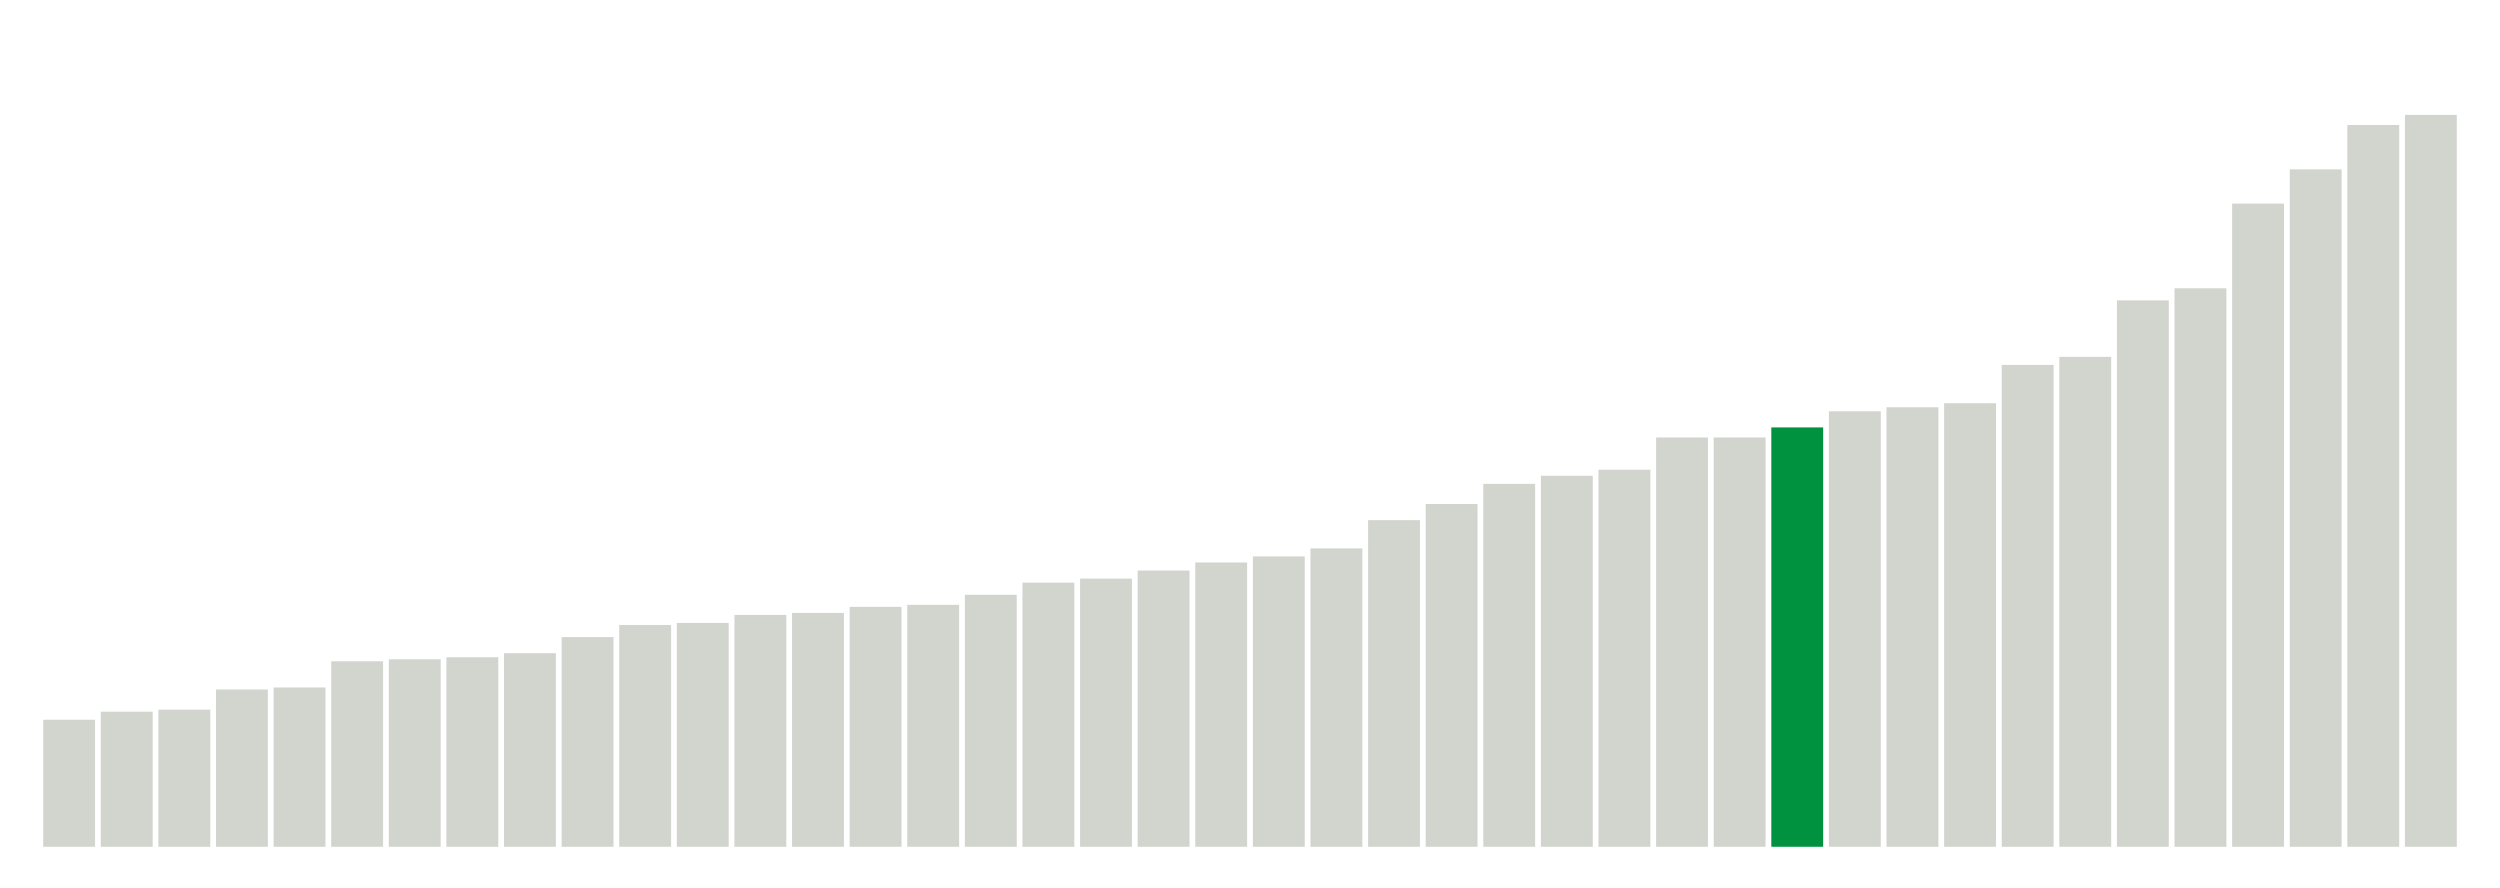
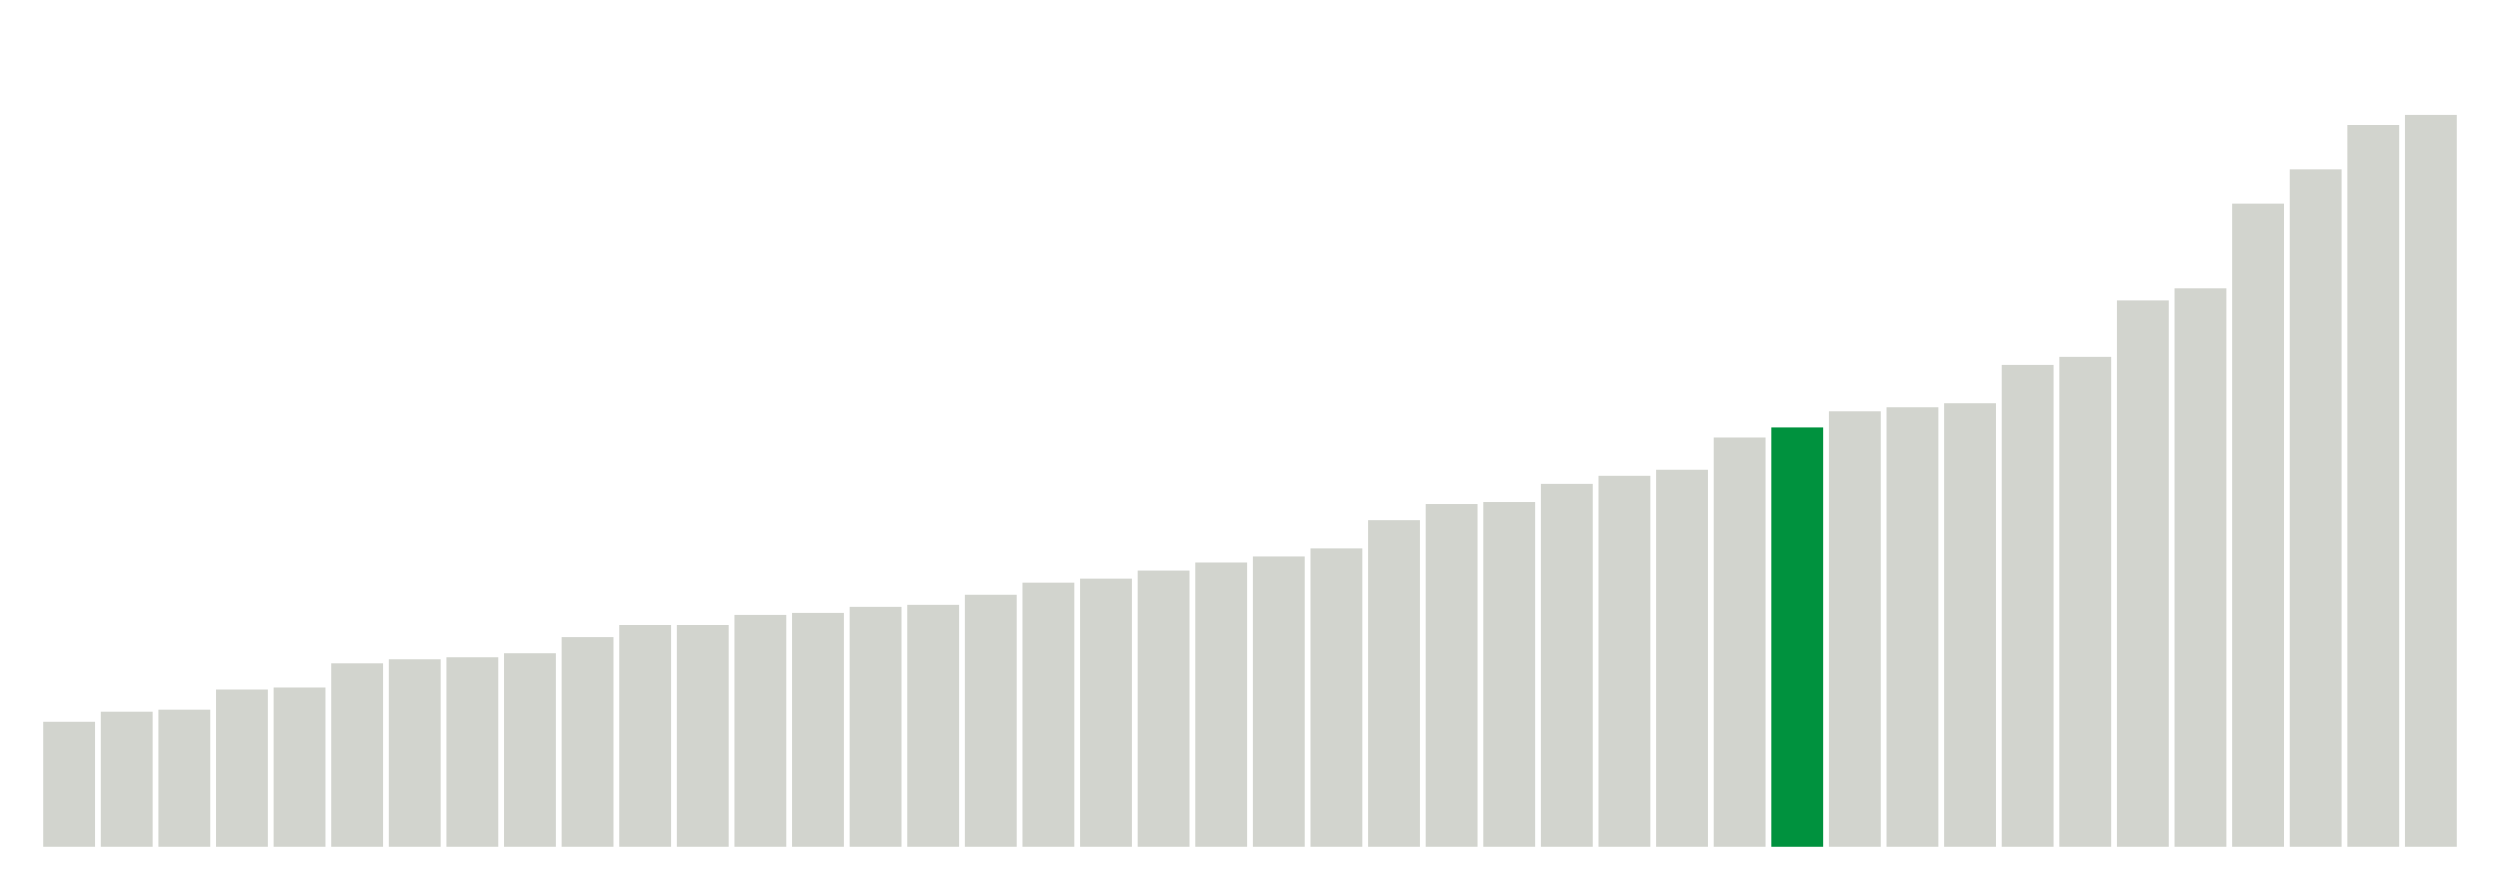
<svg xmlns="http://www.w3.org/2000/svg" version="1.1" class="marks" width="310" height="110">
  <g fill="none" stroke-miterlimit="10" transform="translate(5,5)">
    <g class="mark-group role-frame root" role="graphics-object" aria-roledescription="group mark container">
      <g transform="translate(0,0)">
        <path class="background" aria-hidden="true" d="M0,0h300v100h-300Z" stroke="#ddd" stroke-width="0" />
        <g>
          <g class="mark-rect role-mark marks" role="graphics-object" aria-roledescription="rect mark container">
-             <path aria-label="neighborhood: Southeast Queens; unmodified_data_value_geo_entity: 6.3" role="graphics-symbol" aria-roledescription="bar" d="M0.357,84.25h6.429v15.75h-6.429Z" fill="#D2D4CE" />
+             <path aria-label="neighborhood: Southeast Queens; unmodified_data_value_geo_entity: 6.2" role="graphics-symbol" aria-roledescription="bar" d="M0.357,84.5h6.429v15.5h-6.429Z" fill="#D2D4CE" />
            <path aria-label="neighborhood: South Beach - Tottenville; unmodified_data_value_geo_entity: 6.7" role="graphics-symbol" aria-roledescription="bar" d="M7.5,83.25h6.429v16.75h-6.429Z" fill="#D2D4CE" />
            <path aria-label="neighborhood: Upper East Side; unmodified_data_value_geo_entity: 6.8" role="graphics-symbol" aria-roledescription="bar" d="M14.643,83h6.429v17h-6.429Z" fill="#D2D4CE" />
            <path aria-label="neighborhood: Bayside - Little Neck; unmodified_data_value_geo_entity: 7.8" role="graphics-symbol" aria-roledescription="bar" d="M21.786,80.5h6.429v19.5h-6.429Z" fill="#D2D4CE" />
            <path aria-label="neighborhood: Gramercy Park - Murray Hill; unmodified_data_value_geo_entity: 7.9" role="graphics-symbol" aria-roledescription="bar" d="M28.929,80.25h6.429v19.75h-6.429Z" fill="#D2D4CE" />
-             <path aria-label="neighborhood: Ridgewood - Forest Hills; unmodified_data_value_geo_entity: 9.2" role="graphics-symbol" aria-roledescription="bar" d="M36.071,77h6.429v23h-6.429Z" fill="#D2D4CE" />
+             <path aria-label="neighborhood: Ridgewood - Forest Hills; unmodified_data_value_geo_entity: 9.1" role="graphics-symbol" aria-roledescription="bar" d="M36.071,77.25h6.429v22.75h-6.429Z" fill="#D2D4CE" />
            <path aria-label="neighborhood: Willowbrook; unmodified_data_value_geo_entity: 9.3" role="graphics-symbol" aria-roledescription="bar" d="M43.214,76.75h6.429v23.25h-6.429Z" fill="#D2D4CE" />
            <path aria-label="neighborhood: Greenwich Village - SoHo; unmodified_data_value_geo_entity: 9.4" role="graphics-symbol" aria-roledescription="bar" d="M50.357,76.5h6.429v23.5h-6.429Z" fill="#D2D4CE" />
            <path aria-label="neighborhood: Lower Manhattan; unmodified_data_value_geo_entity: 9.6" role="graphics-symbol" aria-roledescription="bar" d="M57.5,76h6.429v24h-6.429Z" fill="#D2D4CE" />
            <path aria-label="neighborhood: Southwest Queens; unmodified_data_value_geo_entity: 10.4" role="graphics-symbol" aria-roledescription="bar" d="M64.643,74h6.429v26h-6.429Z" fill="#D2D4CE" />
-             <path aria-label="neighborhood: Upper West Side; unmodified_data_value_geo_entity: 11" role="graphics-symbol" aria-roledescription="bar" d="M71.786,72.5h6.429v27.5h-6.429Z" fill="#D2D4CE" />
-             <path aria-label="neighborhood: Long Island City - Astoria; unmodified_data_value_geo_entity: 11.1" role="graphics-symbol" aria-roledescription="bar" d="M78.929,72.25h6.429v27.75h-6.429Z" fill="#D2D4CE" />
+             <path aria-label="neighborhood: Long Island City - Astoria; unmodified_data_value_geo_entity: 11" role="graphics-symbol" aria-roledescription="bar" d="M71.786,72.5h6.429v27.5h-6.429Z" fill="#D2D4CE" />
+             <path aria-label="neighborhood: Upper West Side; unmodified_data_value_geo_entity: 11" role="graphics-symbol" aria-roledescription="bar" d="M78.929,72.5h6.429v27.5h-6.429Z" fill="#D2D4CE" />
            <path aria-label="neighborhood: Fresh Meadows; unmodified_data_value_geo_entity: 11.5" role="graphics-symbol" aria-roledescription="bar" d="M86.071,71.25h6.429v28.75h-6.429Z" fill="#D2D4CE" />
            <path aria-label="neighborhood: Canarsie - Flatlands; unmodified_data_value_geo_entity: 11.6" role="graphics-symbol" aria-roledescription="bar" d="M93.214,71h6.429v29h-6.429Z" fill="#D2D4CE" />
            <path aria-label="neighborhood: Chelsea - Clinton; unmodified_data_value_geo_entity: 11.9" role="graphics-symbol" aria-roledescription="bar" d="M100.357,70.25h6.429v29.75h-6.429Z" fill="#D2D4CE" />
            <path aria-label="neighborhood: Jamaica; unmodified_data_value_geo_entity: 12" role="graphics-symbol" aria-roledescription="bar" d="M107.5,70h6.429v30h-6.429Z" fill="#D2D4CE" />
            <path aria-label="neighborhood: West Queens; unmodified_data_value_geo_entity: 12.5" role="graphics-symbol" aria-roledescription="bar" d="M114.643,68.75h6.429v31.25h-6.429Z" fill="#D2D4CE" />
            <path aria-label="neighborhood: Stapleton - St. George; unmodified_data_value_geo_entity: 13.1" role="graphics-symbol" aria-roledescription="bar" d="M121.786,67.25h6.429v32.75h-6.429Z" fill="#D2D4CE" />
            <path aria-label="neighborhood: East Flatbush - Flatbush; unmodified_data_value_geo_entity: 13.3" role="graphics-symbol" aria-roledescription="bar" d="M128.929,66.75h6.429v33.25h-6.429Z" fill="#D2D4CE" />
            <path aria-label="neighborhood: Downtown - Heights - Slope; unmodified_data_value_geo_entity: 13.7" role="graphics-symbol" aria-roledescription="bar" d="M136.071,65.75h6.429v34.25h-6.429Z" fill="#D2D4CE" />
            <path aria-label="neighborhood: Flushing - Clearview; unmodified_data_value_geo_entity: 14.1" role="graphics-symbol" aria-roledescription="bar" d="M143.214,64.75h6.429v35.25h-6.429Z" fill="#D2D4CE" />
            <path aria-label="neighborhood: Bensonhurst - Bay Ridge; unmodified_data_value_geo_entity: 14.4" role="graphics-symbol" aria-roledescription="bar" d="M150.357,64h6.429v36h-6.429Z" fill="#D2D4CE" />
            <path aria-label="neighborhood: Northeast Bronx; unmodified_data_value_geo_entity: 14.8" role="graphics-symbol" aria-roledescription="bar" d="M157.5,63h6.429v37h-6.429Z" fill="#D2D4CE" />
            <path aria-label="neighborhood: Kingsbridge - Riverdale; unmodified_data_value_geo_entity: 16.2" role="graphics-symbol" aria-roledescription="bar" d="M164.643,59.5h6.429v40.5h-6.429Z" fill="#D2D4CE" />
            <path aria-label="neighborhood: Port Richmond; unmodified_data_value_geo_entity: 17" role="graphics-symbol" aria-roledescription="bar" d="M171.786,57.5h6.429v42.5h-6.429Z" fill="#D2D4CE" />
-             <path aria-label="neighborhood: Rockaways; unmodified_data_value_geo_entity: 18" role="graphics-symbol" aria-roledescription="bar" d="M178.929,55h6.429v45h-6.429Z" fill="#D2D4CE" />
-             <path aria-label="neighborhood: Washington Heights; unmodified_data_value_geo_entity: 18.4" role="graphics-symbol" aria-roledescription="bar" d="M186.071,54h6.429v46h-6.429Z" fill="#D2D4CE" />
-             <path aria-label="neighborhood: Coney Island - Sheepshead Bay; unmodified_data_value_geo_entity: 18.7" role="graphics-symbol" aria-roledescription="bar" d="M193.214,53.25h6.429v46.75h-6.429Z" fill="#D2D4CE" />
-             <path aria-label="neighborhood: Pelham - Throgs Neck; unmodified_data_value_geo_entity: 20.3" role="graphics-symbol" aria-roledescription="bar" d="M200.357,49.25h6.429v50.75h-6.429Z" fill="#D2D4CE" />
-             <path aria-label="neighborhood: Greenpoint; unmodified_data_value_geo_entity: 20.3" role="graphics-symbol" aria-roledescription="bar" d="M207.5,49.25h6.429v50.75h-6.429Z" fill="#D2D4CE" />
+             <path aria-label="neighborhood: Greenpoint; unmodified_data_value_geo_entity: 17.1" role="graphics-symbol" aria-roledescription="bar" d="M178.929,57.25h6.429v42.75h-6.429Z" fill="#D2D4CE" />
+             <path aria-label="neighborhood: Rockaways; unmodified_data_value_geo_entity: 18" role="graphics-symbol" aria-roledescription="bar" d="M186.071,55h6.429v45h-6.429Z" fill="#D2D4CE" />
+             <path aria-label="neighborhood: Washington Heights; unmodified_data_value_geo_entity: 18.4" role="graphics-symbol" aria-roledescription="bar" d="M193.214,54h6.429v46h-6.429Z" fill="#D2D4CE" />
+             <path aria-label="neighborhood: Coney Island - Sheepshead Bay; unmodified_data_value_geo_entity: 18.7" role="graphics-symbol" aria-roledescription="bar" d="M200.357,53.25h6.429v46.75h-6.429Z" fill="#D2D4CE" />
+             <path aria-label="neighborhood: Pelham - Throgs Neck; unmodified_data_value_geo_entity: 20.3" role="graphics-symbol" aria-roledescription="bar" d="M207.5,49.25h6.429v50.75h-6.429Z" fill="#D2D4CE" />
            <path aria-label="neighborhood: Sunset Park; unmodified_data_value_geo_entity: 20.8" role="graphics-symbol" aria-roledescription="bar" d="M214.643,48h6.429v52h-6.429Z" fill="#00923E" />
            <path aria-label="neighborhood: Bedford Stuyvesant - Crown Heights; unmodified_data_value_geo_entity: 21.6" role="graphics-symbol" aria-roledescription="bar" d="M221.786,46h6.429v54h-6.429Z" fill="#D2D4CE" />
            <path aria-label="neighborhood: Borough Park; unmodified_data_value_geo_entity: 21.8" role="graphics-symbol" aria-roledescription="bar" d="M228.929,45.5h6.429v54.5h-6.429Z" fill="#D2D4CE" />
            <path aria-label="neighborhood: Union Square - Lower East Side; unmodified_data_value_geo_entity: 22" role="graphics-symbol" aria-roledescription="bar" d="M236.071,45h6.429v55h-6.429Z" fill="#D2D4CE" />
            <path aria-label="neighborhood: Central Harlem - Morningside Heights; unmodified_data_value_geo_entity: 23.9" role="graphics-symbol" aria-roledescription="bar" d="M243.214,40.25h6.429v59.75h-6.429Z" fill="#D2D4CE" />
            <path aria-label="neighborhood: East New York; unmodified_data_value_geo_entity: 24.3" role="graphics-symbol" aria-roledescription="bar" d="M250.357,39.25h6.429v60.75h-6.429Z" fill="#D2D4CE" />
            <path aria-label="neighborhood: Williamsburg - Bushwick; unmodified_data_value_geo_entity: 27.1" role="graphics-symbol" aria-roledescription="bar" d="M257.5,32.25h6.429v67.75h-6.429Z" fill="#D2D4CE" />
            <path aria-label="neighborhood: Fordham - Bronx Pk; unmodified_data_value_geo_entity: 27.7" role="graphics-symbol" aria-roledescription="bar" d="M264.643,30.75h6.429v69.25h-6.429Z" fill="#D2D4CE" />
            <path aria-label="neighborhood: East Harlem; unmodified_data_value_geo_entity: 31.9" role="graphics-symbol" aria-roledescription="bar" d="M271.786,20.25h6.429v79.75h-6.429Z" fill="#D2D4CE" />
            <path aria-label="neighborhood: Crotona -Tremont; unmodified_data_value_geo_entity: 33.6" role="graphics-symbol" aria-roledescription="bar" d="M278.929,16h6.429v84h-6.429Z" fill="#D2D4CE" />
            <path aria-label="neighborhood: High Bridge - Morrisania; unmodified_data_value_geo_entity: 35.8" role="graphics-symbol" aria-roledescription="bar" d="M286.071,10.5h6.429v89.5h-6.429Z" fill="#D2D4CE" />
            <path aria-label="neighborhood: Hunts Point - Mott Haven; unmodified_data_value_geo_entity: 36.3" role="graphics-symbol" aria-roledescription="bar" d="M293.214,9.25h6.429v90.75h-6.429Z" fill="#D2D4CE" />
          </g>
        </g>
        <path class="foreground" aria-hidden="true" d="" display="none" />
      </g>
    </g>
  </g>
</svg>
